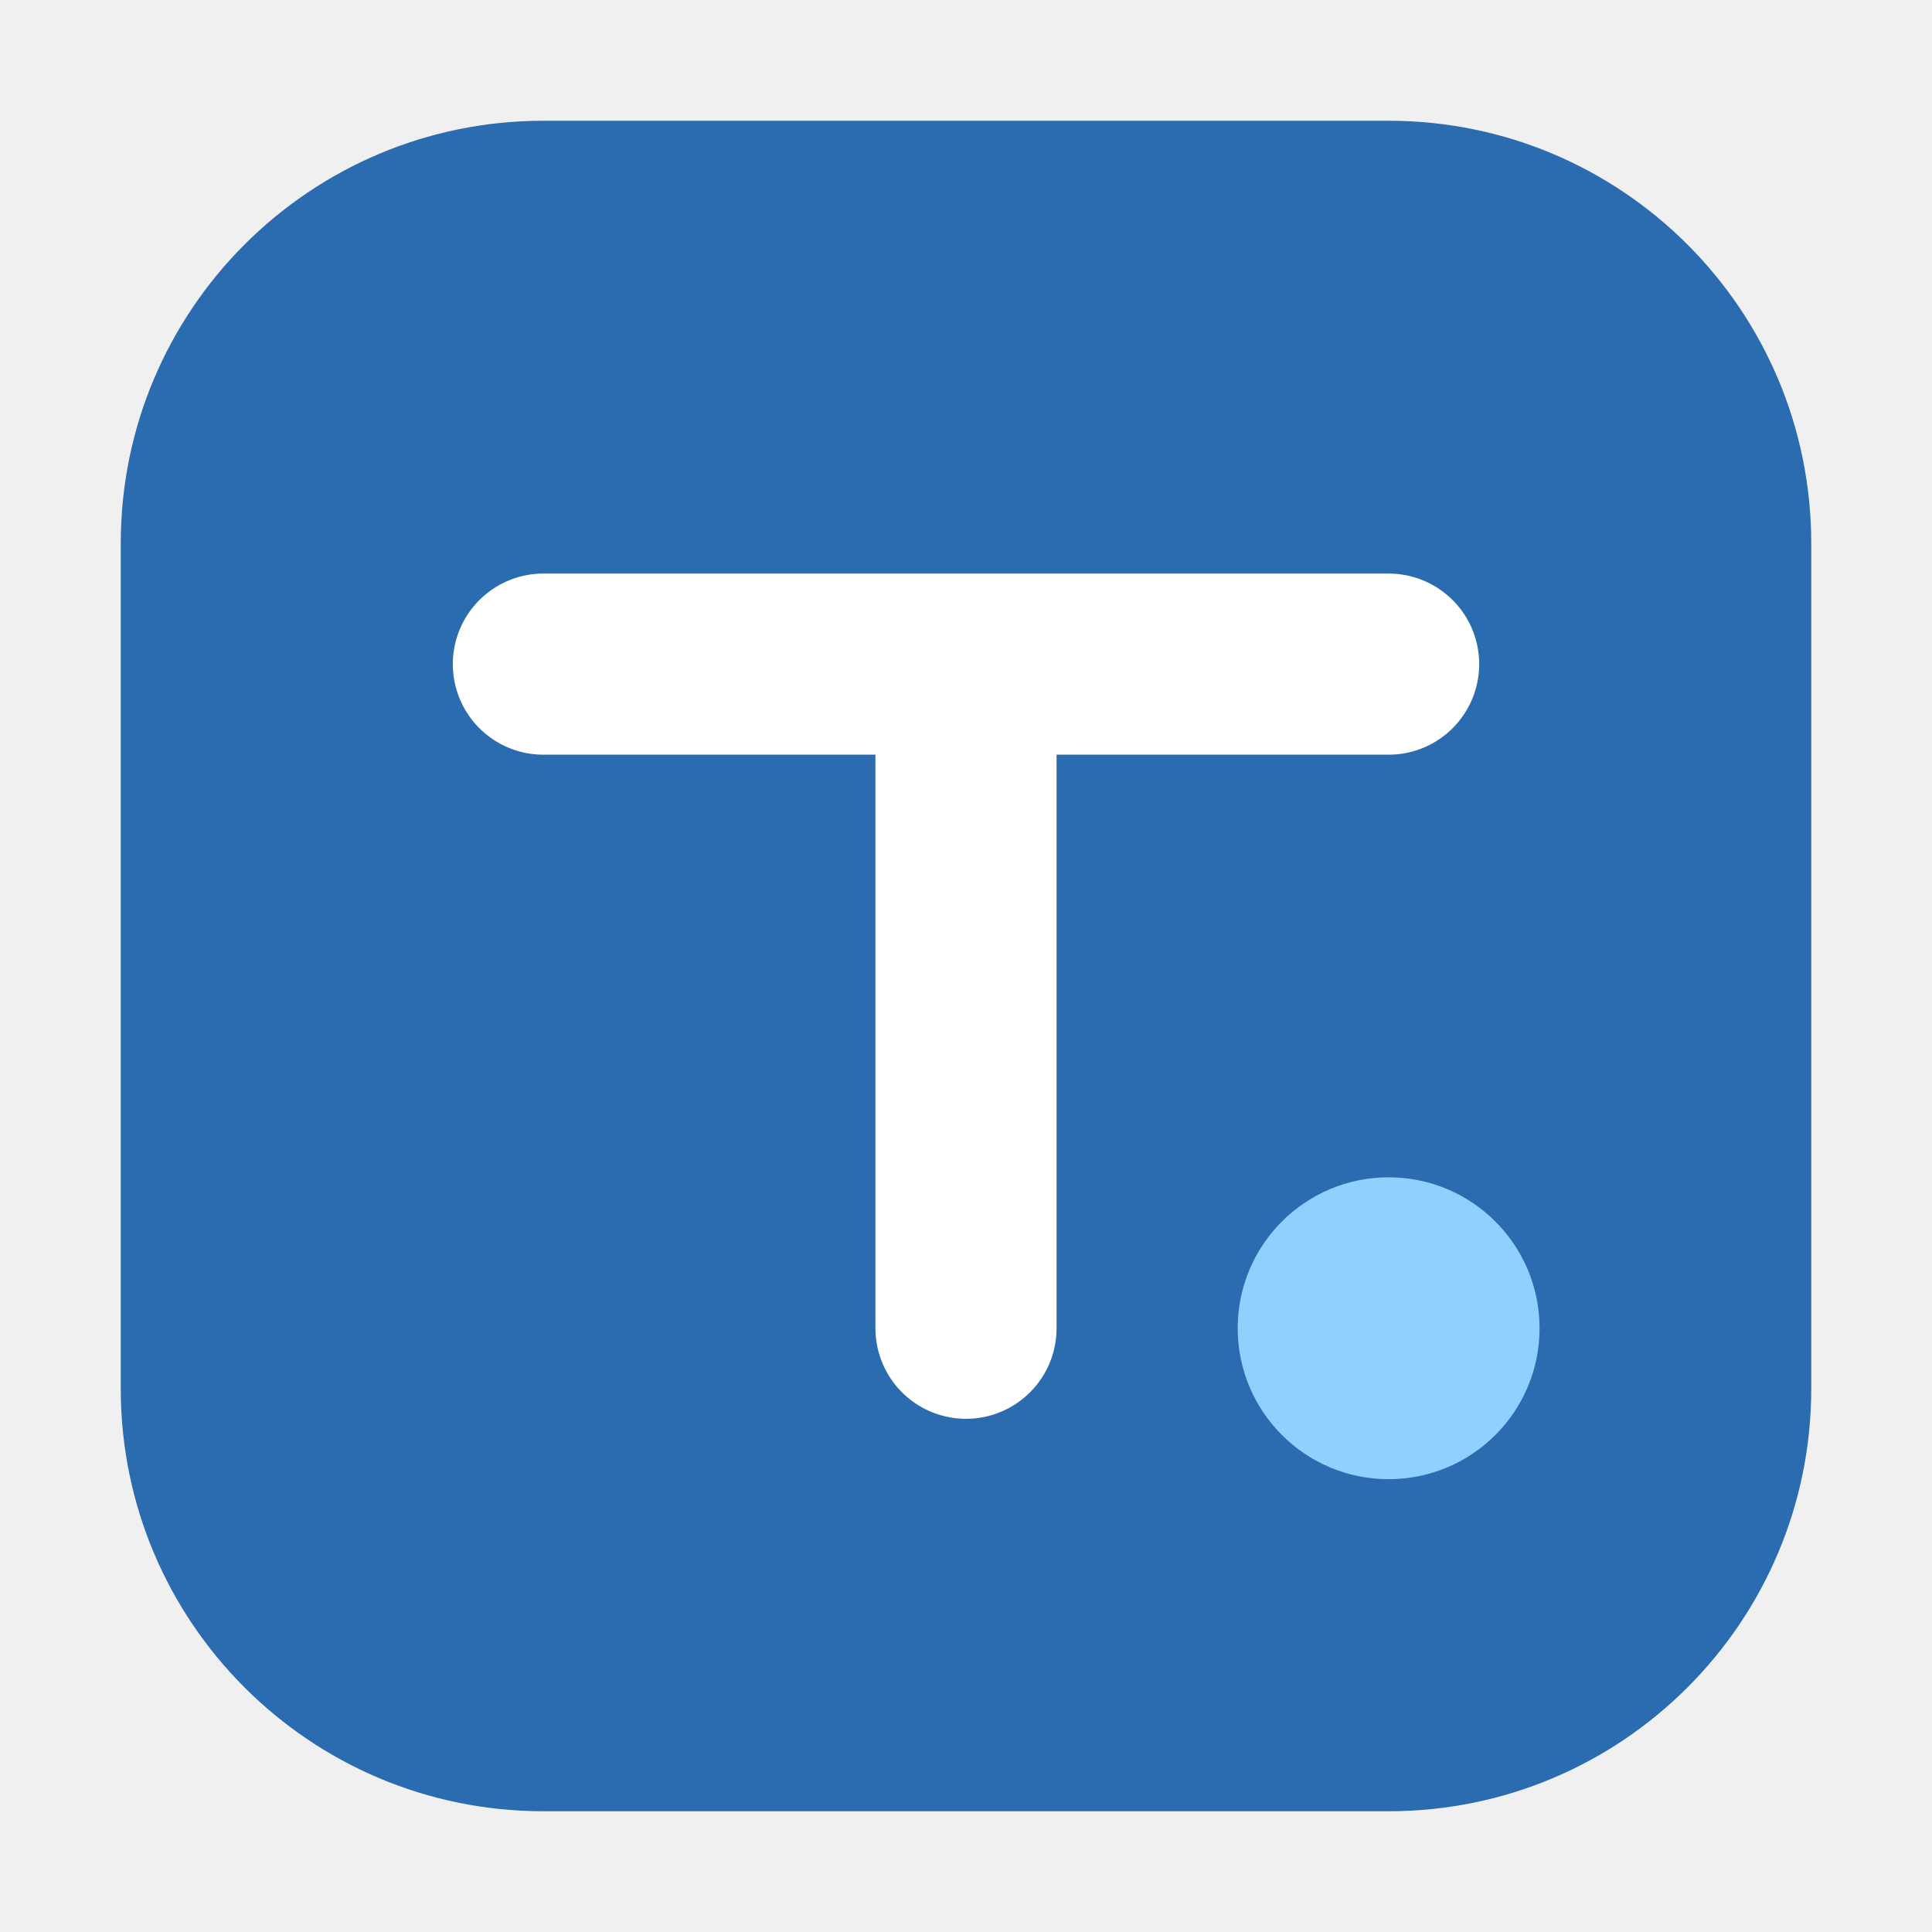
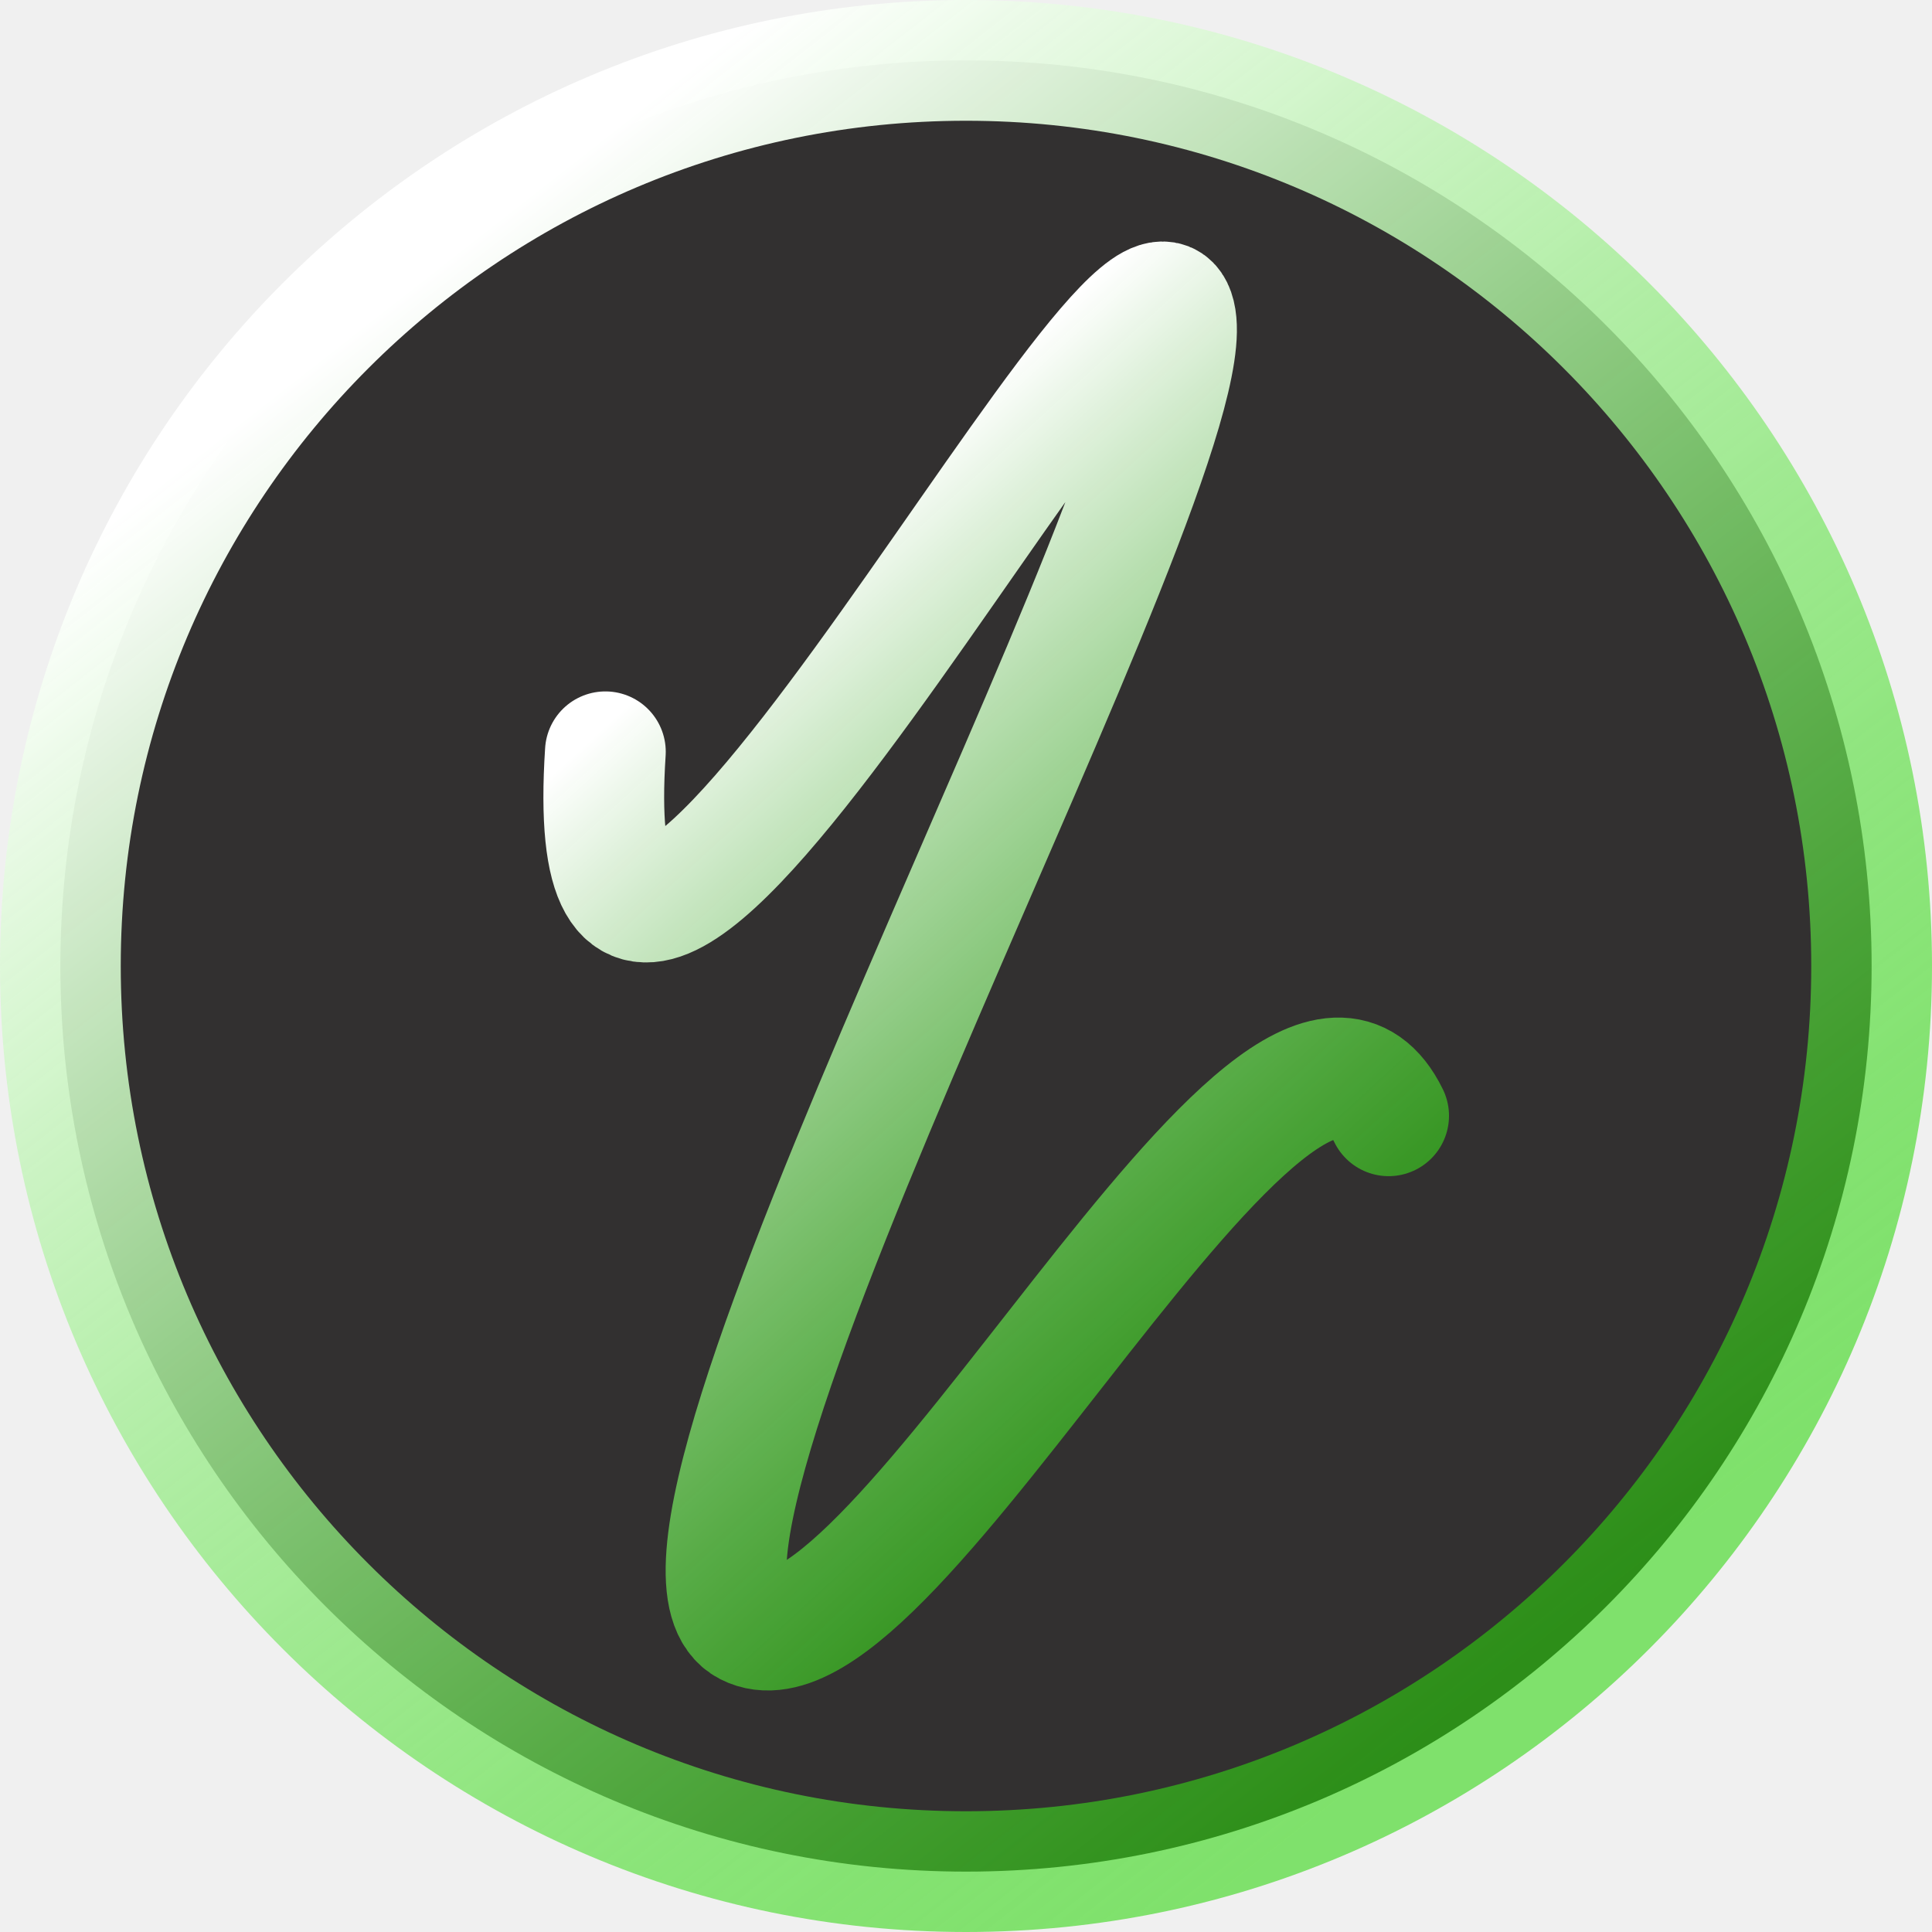
- <svg xmlns="http://www.w3.org/2000/svg" viewBox="0 0 64 64" width="64" height="64">
-   <rect x="4" y="4" width="56" height="56" rx="14" fill="#2b6cb0" />
-   <path d="M18 22h28M32 22v22" stroke="#ffffff" stroke-width="6" stroke-linecap="round" fill="none" />
-   <circle cx="46" cy="44" r="5" fill="#8fd0ff" />
+ <svg xmlns="http://www.w3.org/2000/svg" width="32" height="32" viewBox="0 0 32 32" fill="none">
+   <g clip-path="url(#clip0_1_3)">
+     <circle cx="16" cy="16" r="15" fill="#323030" stroke="url(#paint0_linear_1_3)" stroke-width="2" />
+     <path d="M10.027 12.452C9.437 21.496 18.872 2.805 19.462 5.217C20.052 7.629 10.027 25.716 12.385 26.922C14.744 28.128 21.231 14.864 23 18.481" stroke="url(#paint1_linear_1_3)" stroke-width="2" stroke-linecap="round" />
+   </g>
+   <defs>
+     <linearGradient id="paint0_linear_1_3" x1="6.5" y1="5" x2="24.5" y2="28" gradientUnits="userSpaceOnUse">
+       <stop stop-color="white" />
+       <stop offset="1" stop-color="#29D507" stop-opacity="0.57" />
+     </linearGradient>
+     <linearGradient id="paint1_linear_1_3" x1="9.5" y1="12.5" x2="20.26" y2="24.262" gradientUnits="userSpaceOnUse">
+       <stop stop-color="white" />
+       <stop offset="1" stop-color="#29D507" stop-opacity="0.57" />
+     </linearGradient>
+     <clipPath id="clip0_1_3">
+       <rect width="32" height="32" fill="white" />
+     </clipPath>
+   </defs>
</svg>
